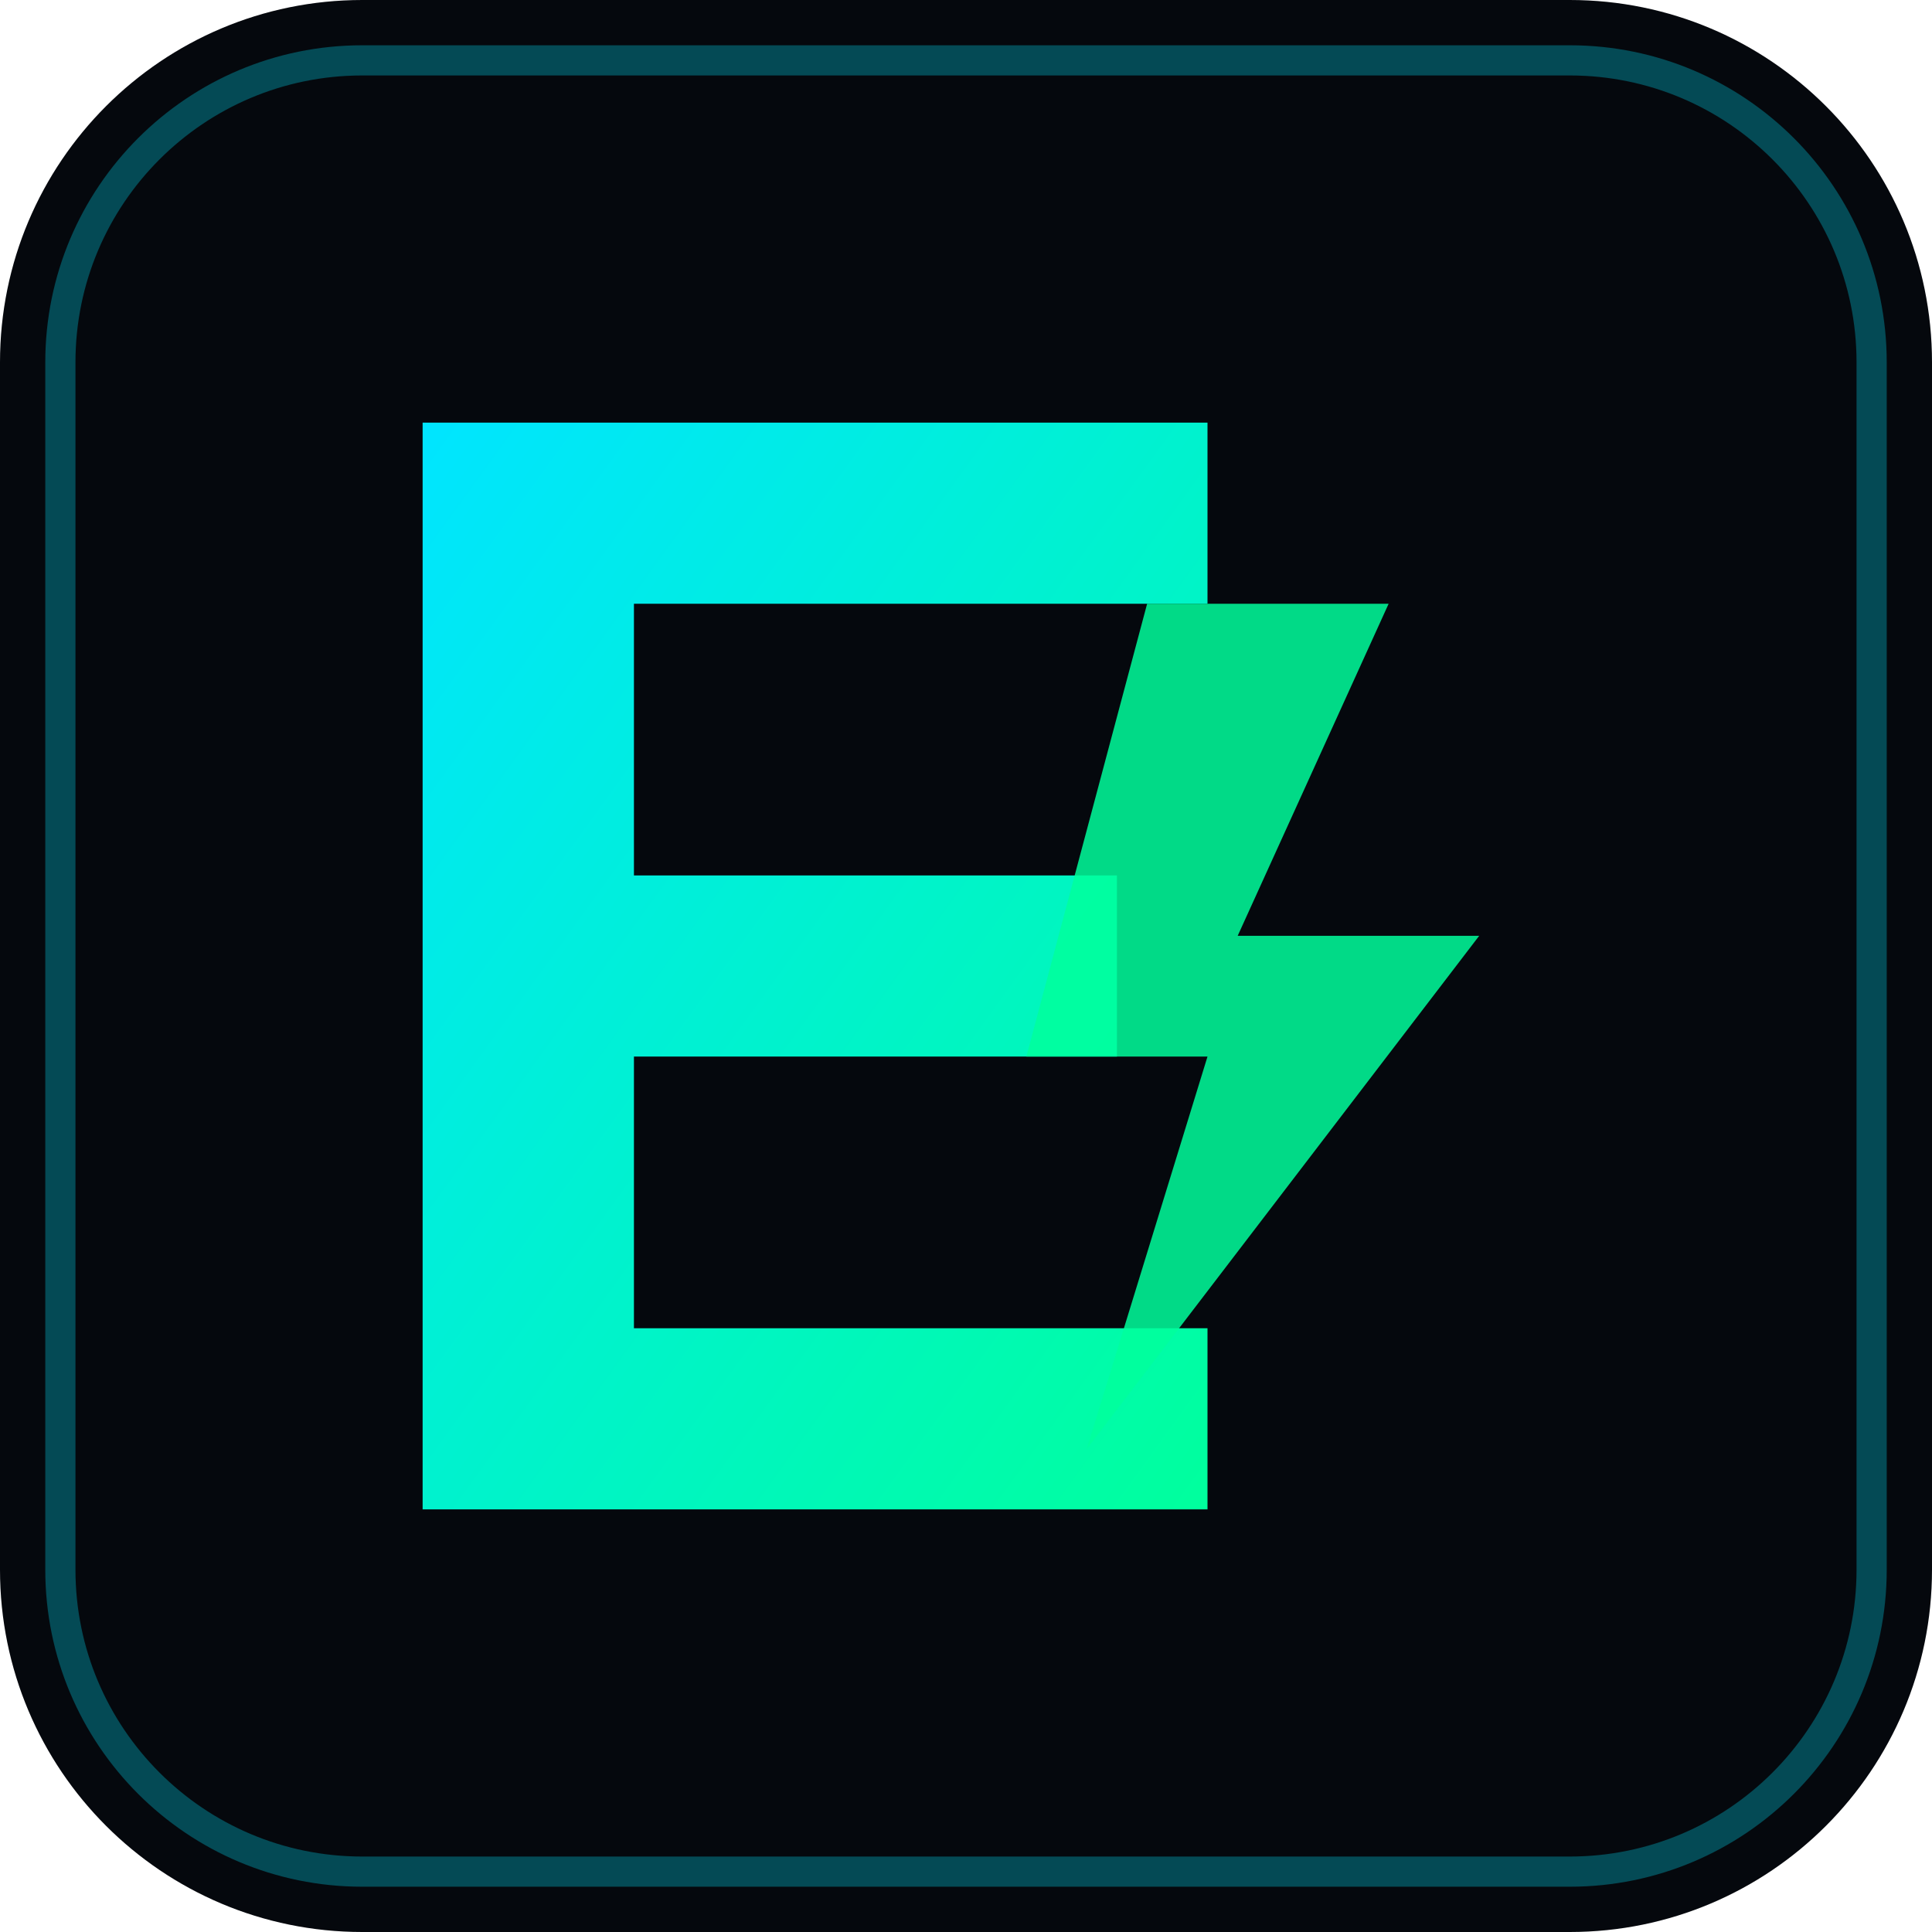
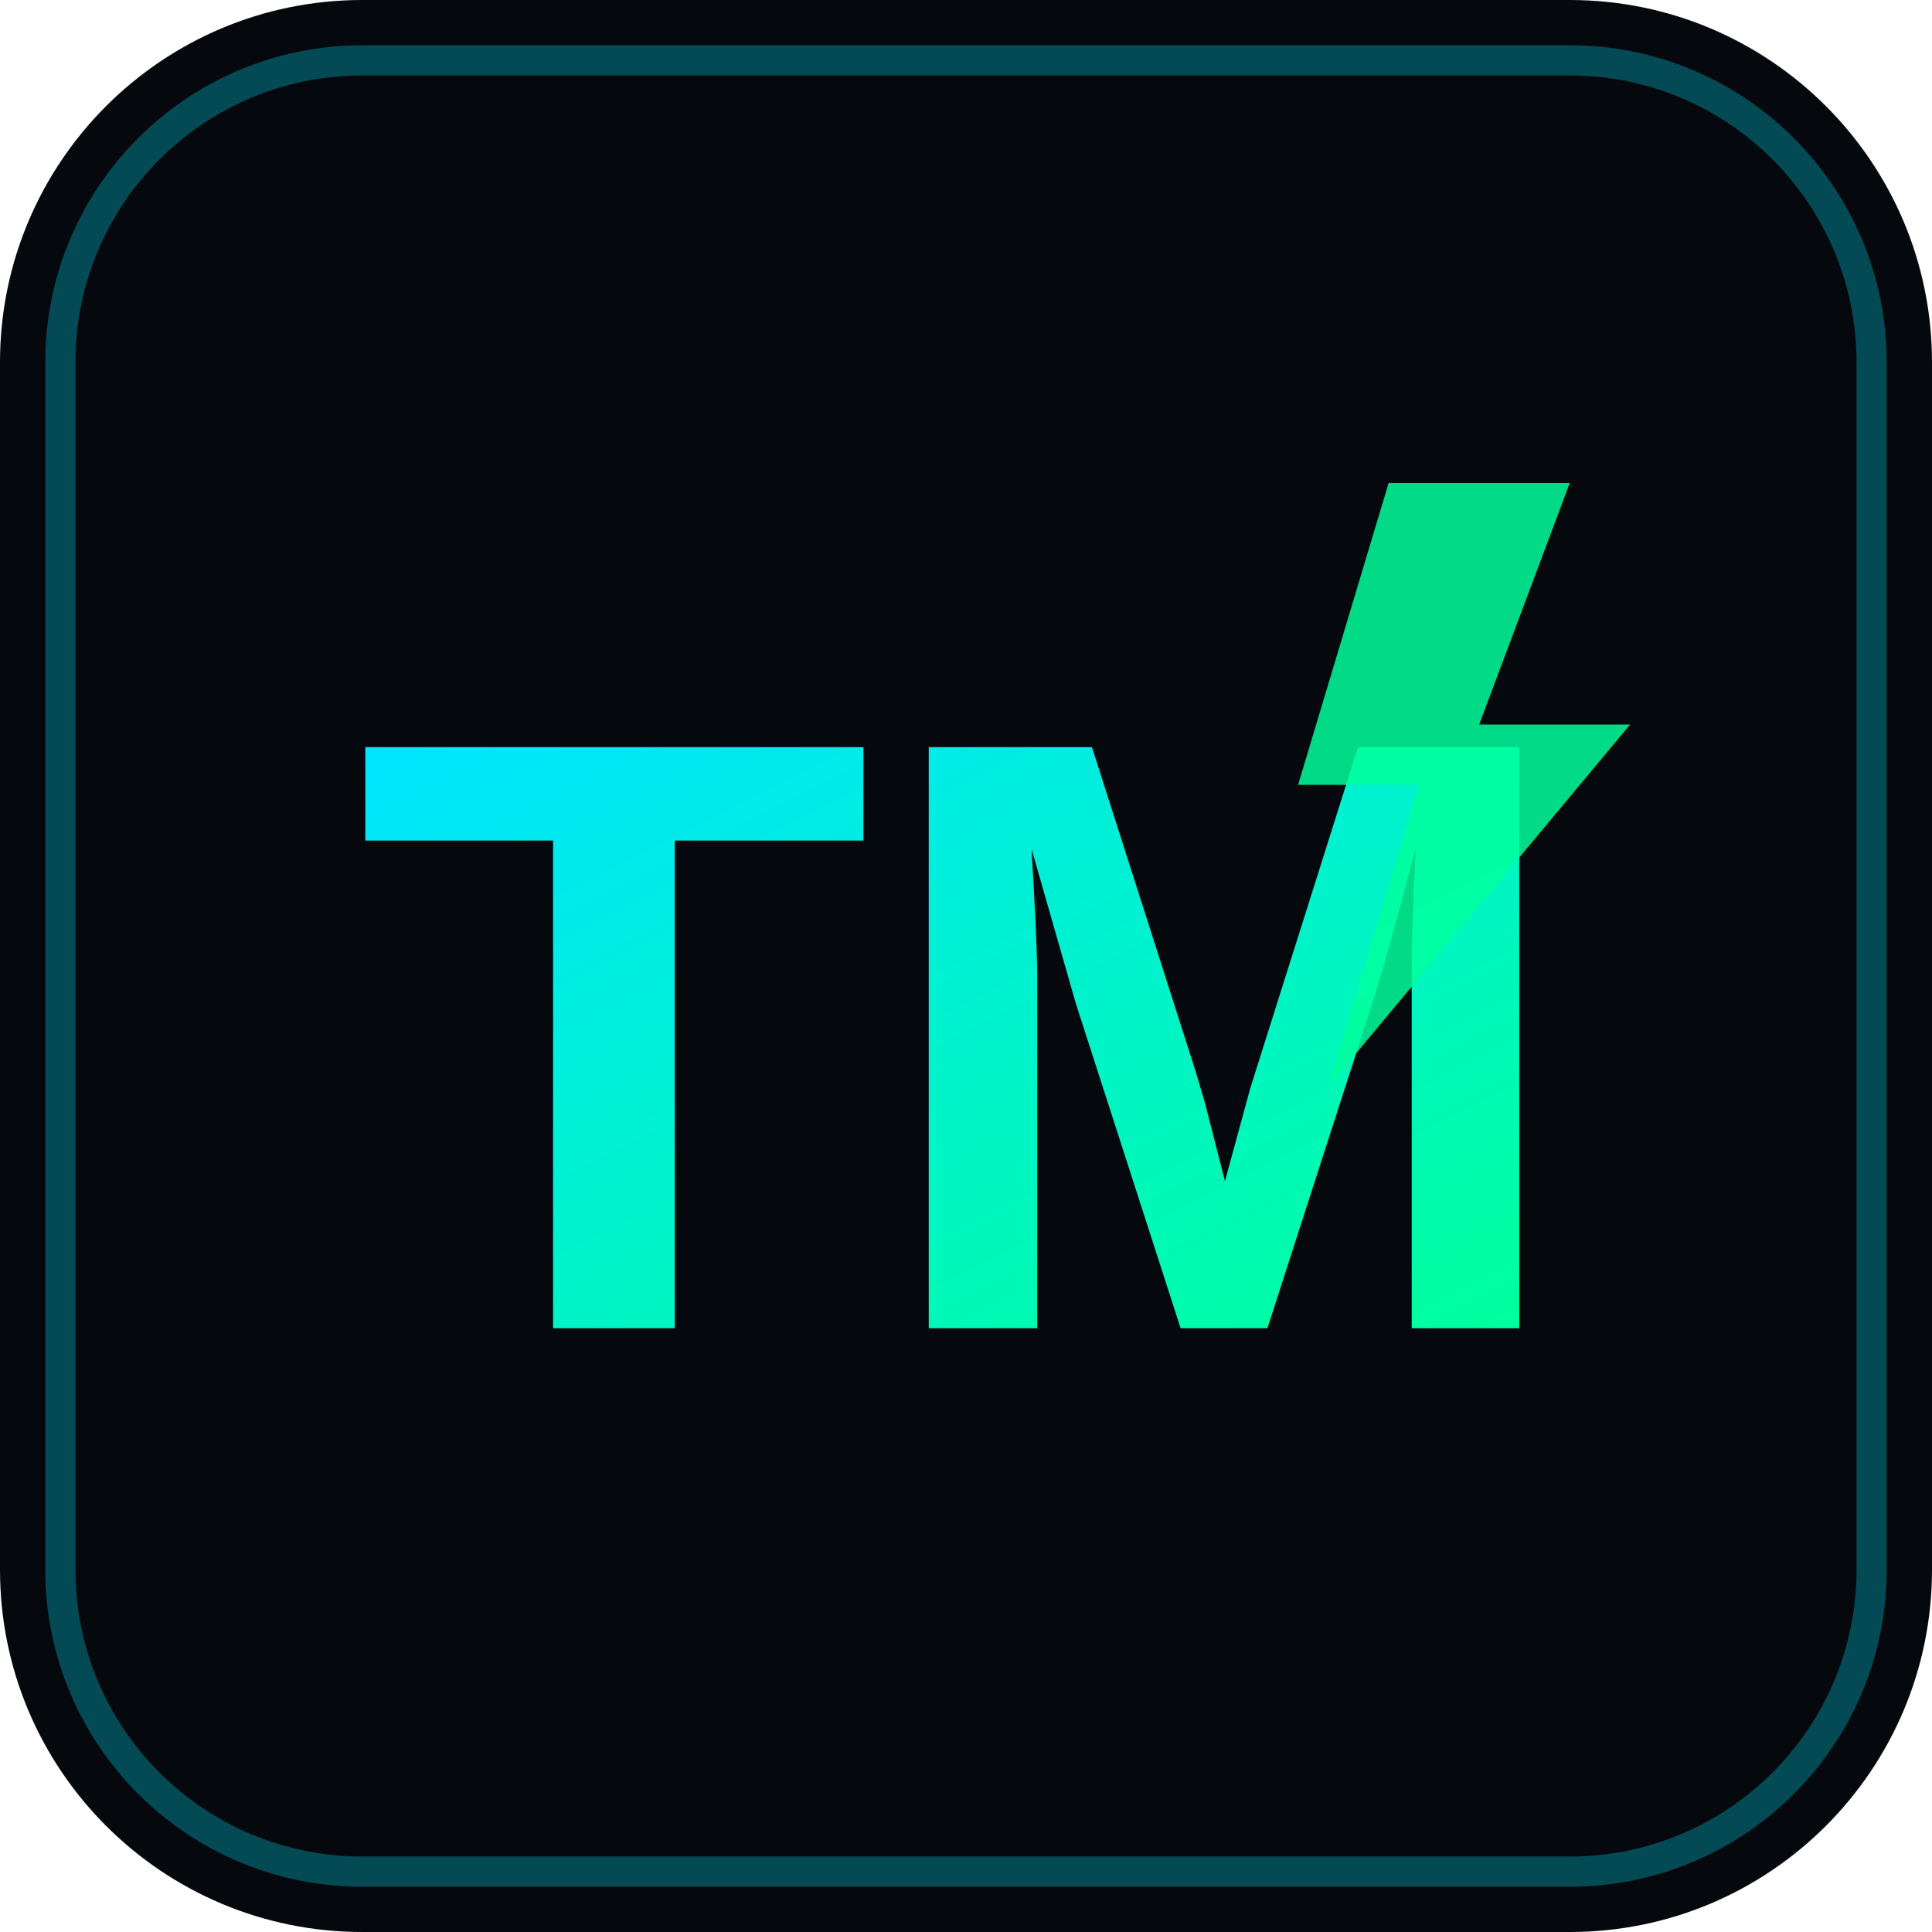
<svg xmlns="http://www.w3.org/2000/svg" viewBox="0 0 32 32" fill="none">
  <defs>
    <linearGradient id="g" x1="0%" y1="0%" x2="100%" y2="100%">
      <stop offset="0%" stop-color="#00e5ff" />
      <stop offset="100%" stop-color="#00ff9d" />
    </linearGradient>
  </defs>
  <rect width="32" height="32" rx="6" fill="#05080d" />
  <rect x="1" y="1" width="30" height="30" rx="5" fill="none" stroke="#00e5ff" stroke-width="0.5" stroke-opacity="0.3" />
-   <path d="M 7 7 L 20 7 L 20 10 L 10.5 10 L 10.5 14.5 L 18.5 14.5 L 18.5 17.5 L 10.5 17.5 L 10.5 22 L 20 22 L 20 25 L 7 25 Z" fill="url(#g)" />
-   <path d="M 19 10 L 23 10 L 20.5 15.5 L 24.5 15.5 L 18 24 L 20 17.5 L 17 17.5 Z" fill="#00ff9d" fill-opacity="0.85" />
+   <text x="16" y="22" text-anchor="middle" font-family="Arial Black, Arial, sans-serif" font-weight="900" font-size="14" fill="url(#g)">TM</text>
+   <path d="M 23 8 L 26 8 L 24.5 12 L 27 12 L 22 18 L 23.5 13 L 21.5 13 Z" fill="#00ff9d" fill-opacity="0.85" />
</svg>
